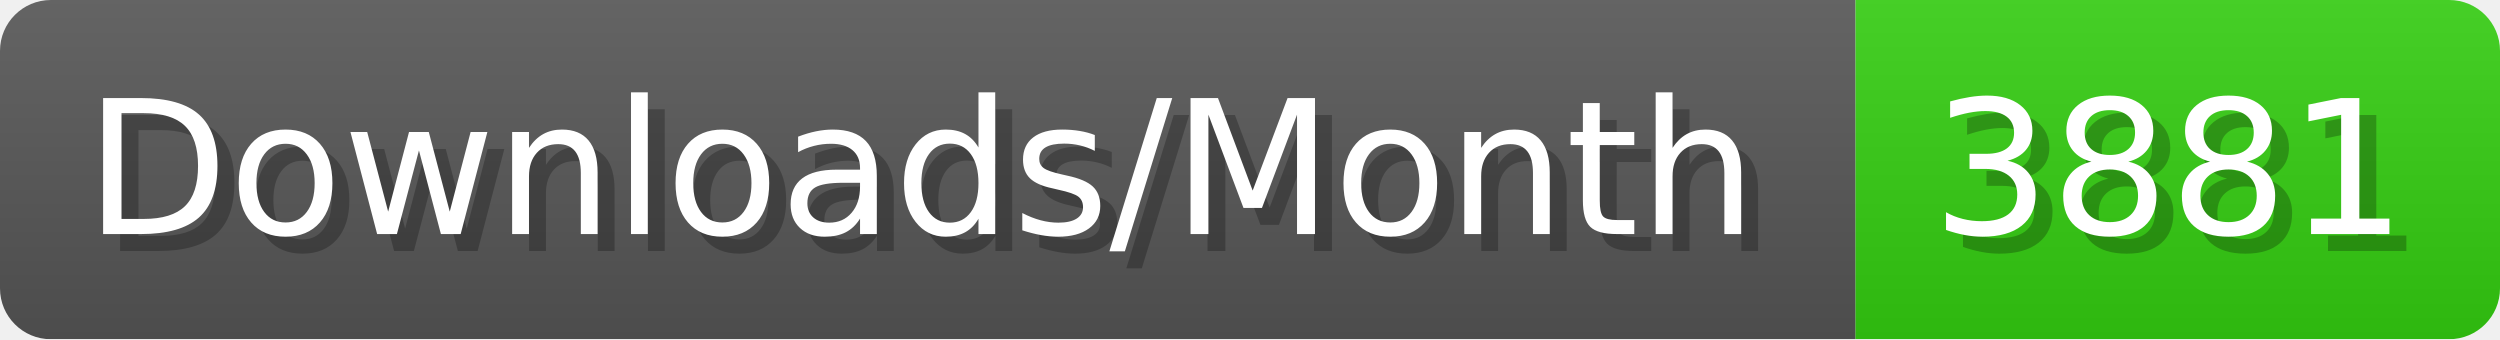
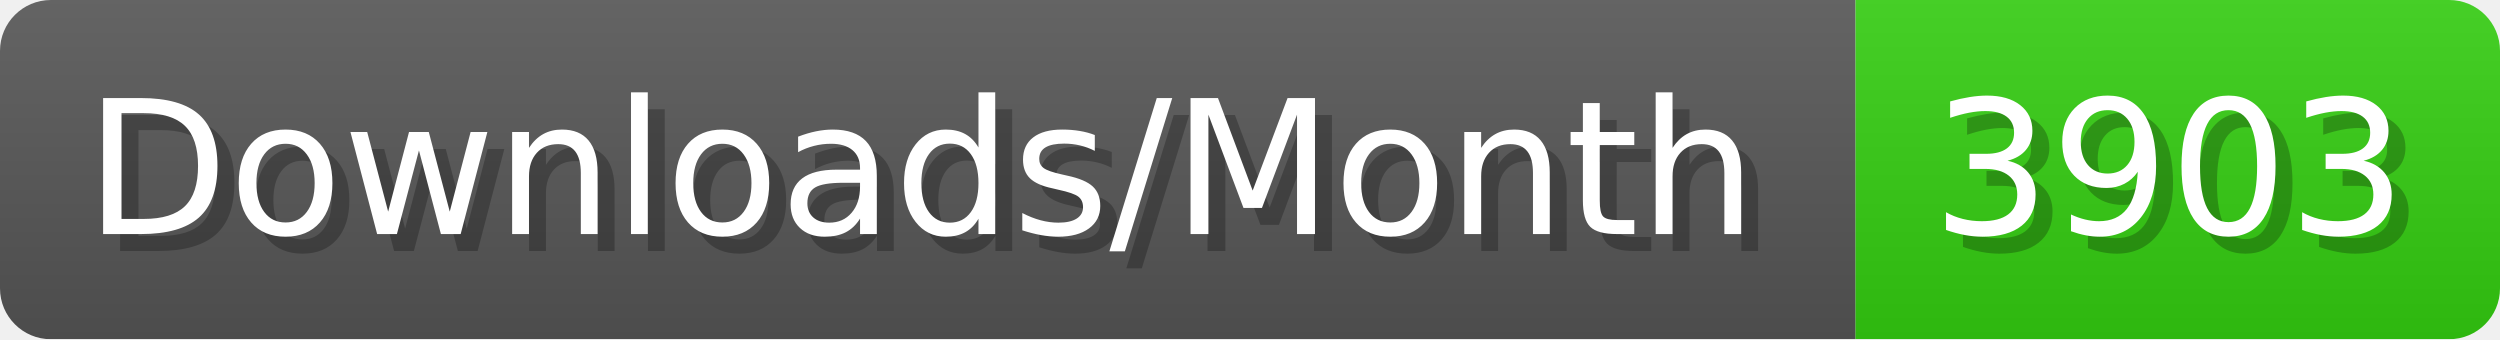
- <svg xmlns="http://www.w3.org/2000/svg" width="147.4" height="20" viewBox="0 0 1474 200" role="img" aria-label="Downloads/Month: 3881">
+ <svg xmlns="http://www.w3.org/2000/svg" width="147.4" height="20" viewBox="0 0 1474 200" role="img" aria-label="Downloads/Month: 3903">
  <linearGradient id="YlXUI" x2="0" y2="100%">
    <stop offset="0" stop-opacity=".1" stop-color="#EEE" />
    <stop offset="1" stop-opacity=".1" />
  </linearGradient>
  <mask id="JHhop">
    <rect width="1474" height="200" rx="30" fill="#FFF" />
  </mask>
  <g mask="url(#JHhop)">
    <rect width="1094" height="200" fill="#555" />
    <rect width="380" height="200" fill="#3C1" x="1094" />
    <rect width="1474" height="200" fill="url(#YlXUI)" />
  </g>
  <g aria-hidden="true" fill="#fff" text-anchor="start" font-family="Verdana,DejaVu Sans,sans-serif" font-size="110">
    <text x="60" y="148" textLength="994" fill="#000" opacity="0.25">Downloads/Month</text>
    <text x="50" y="138" textLength="994">Downloads/Month</text>
-     <text x="1149" y="148" textLength="280" fill="#000" opacity="0.25">3881</text>
-     <text x="1139" y="138" textLength="280">3881</text>
+     <text x="1149" y="148" textLength="280" fill="#000" opacity="0.25">3903</text>
+     <text x="1139" y="138" textLength="280">3903</text>
  </g>
</svg>
